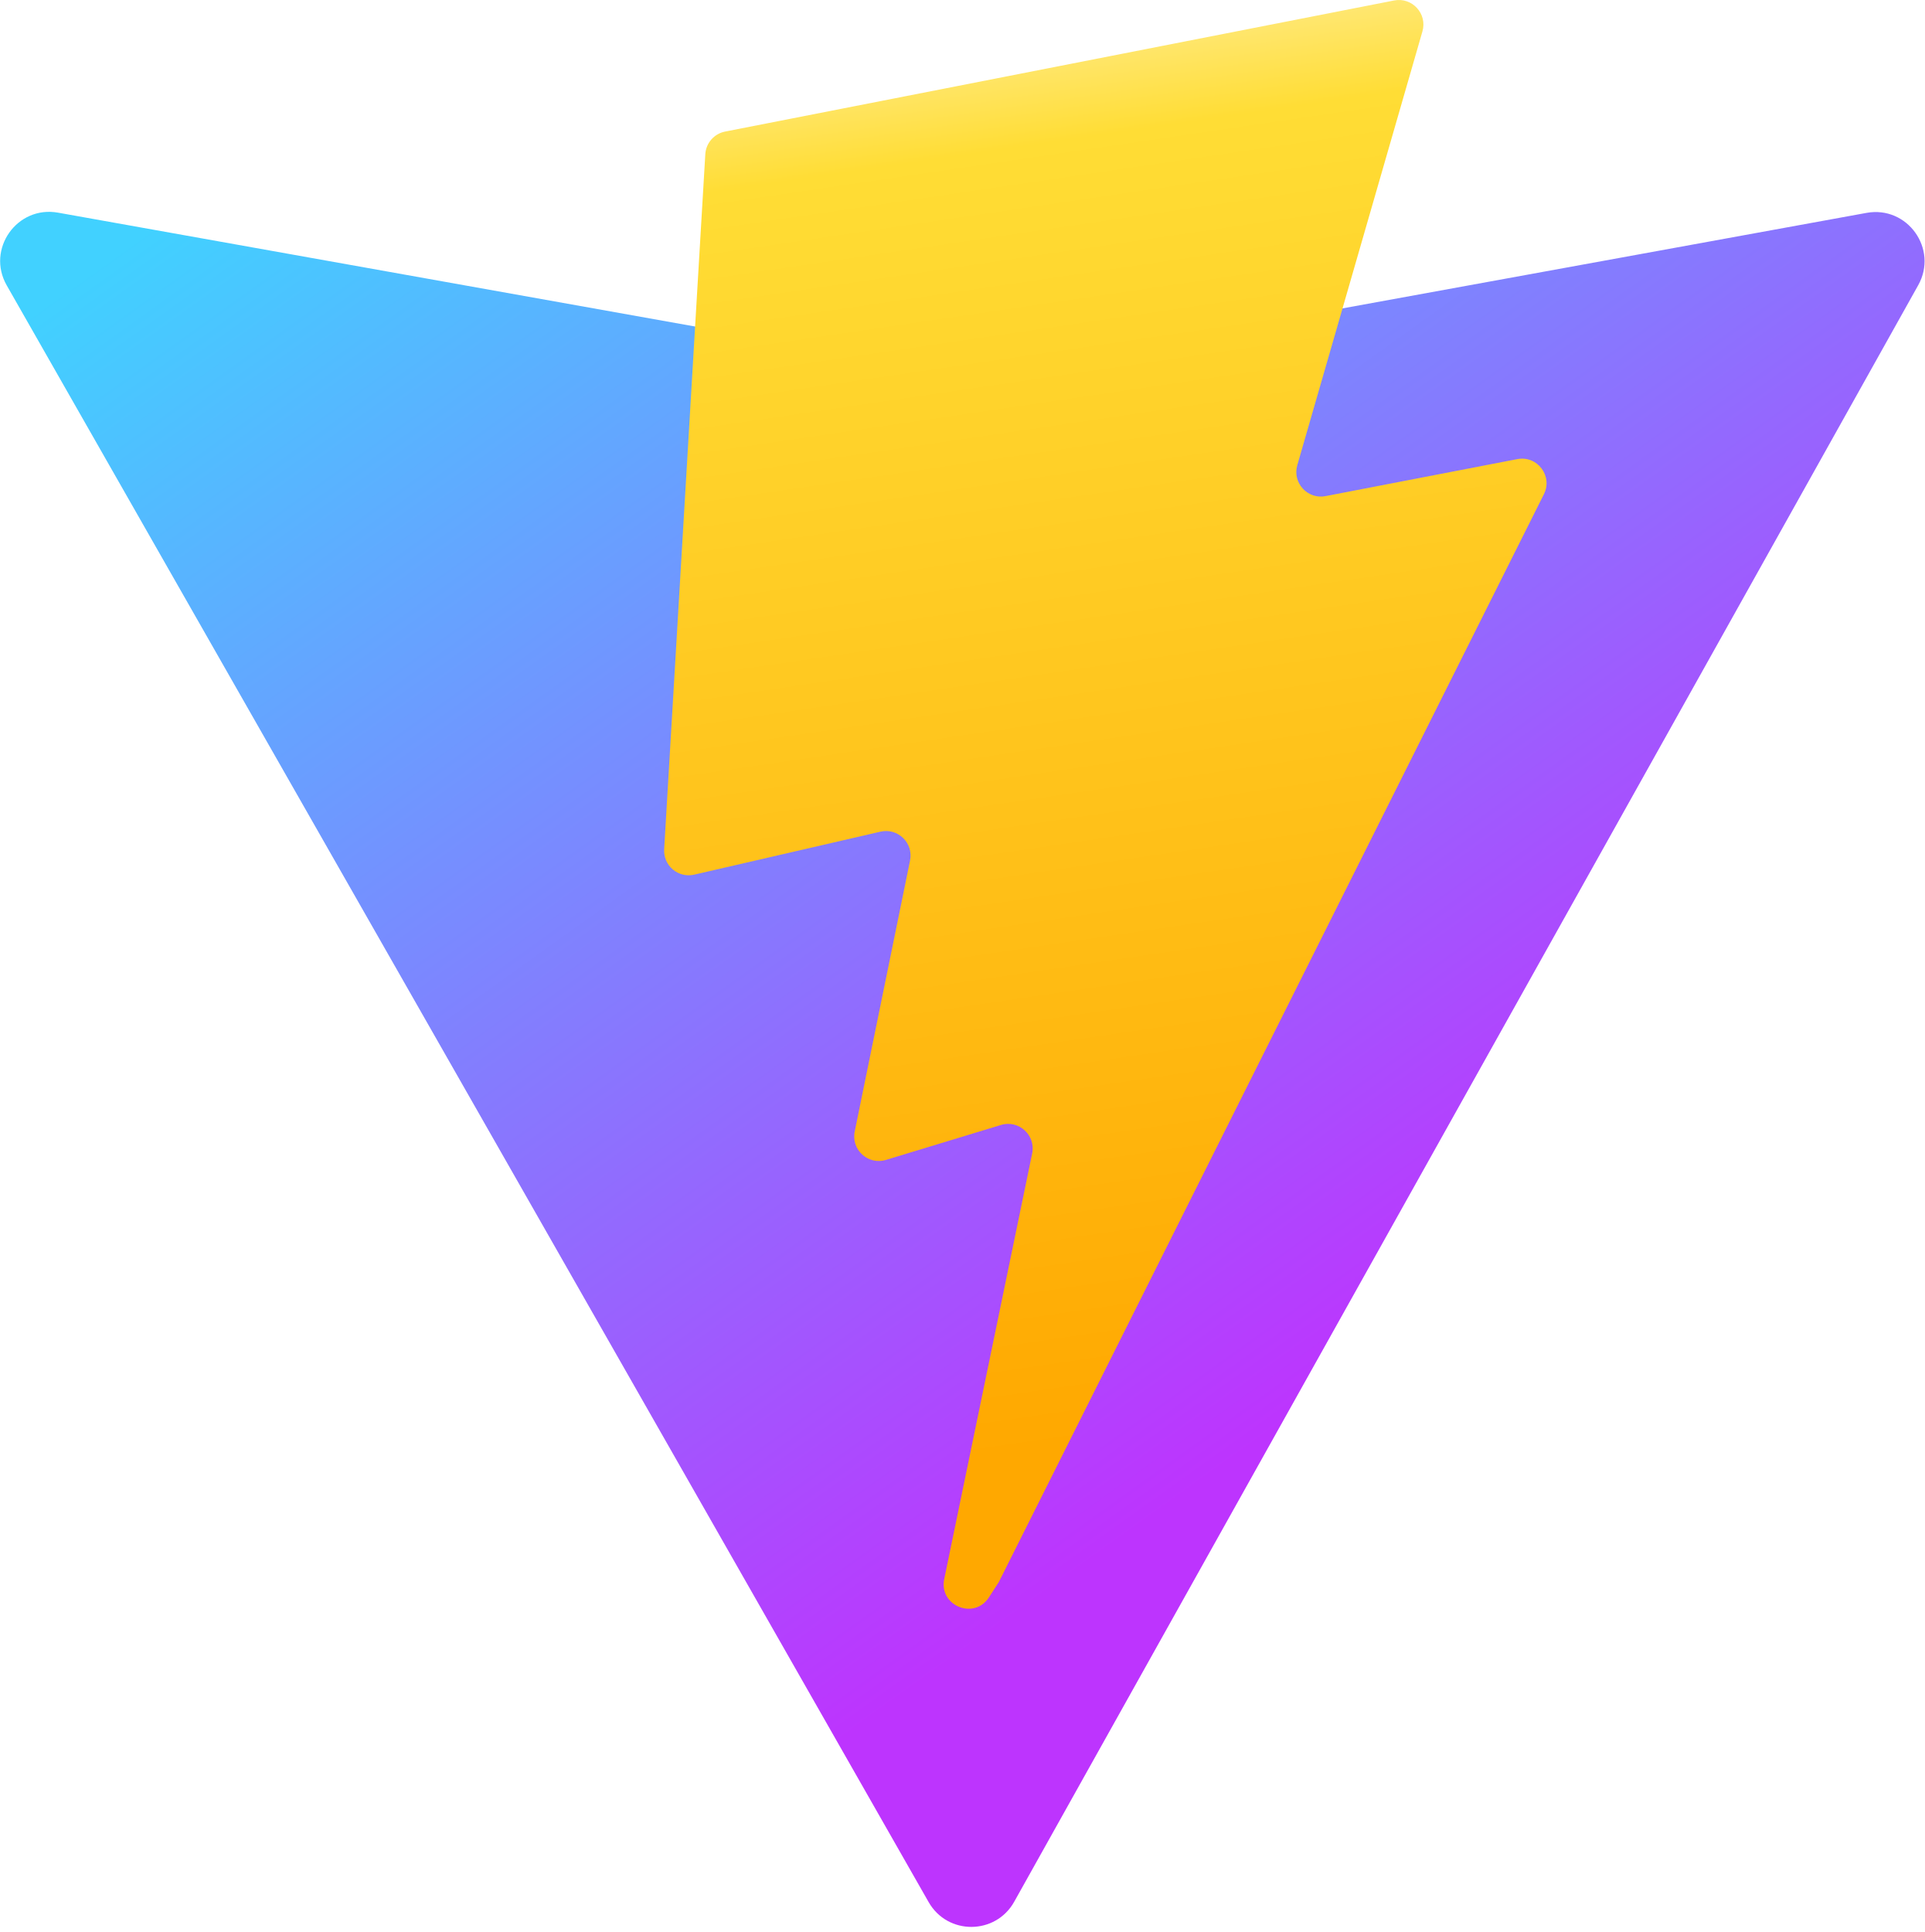
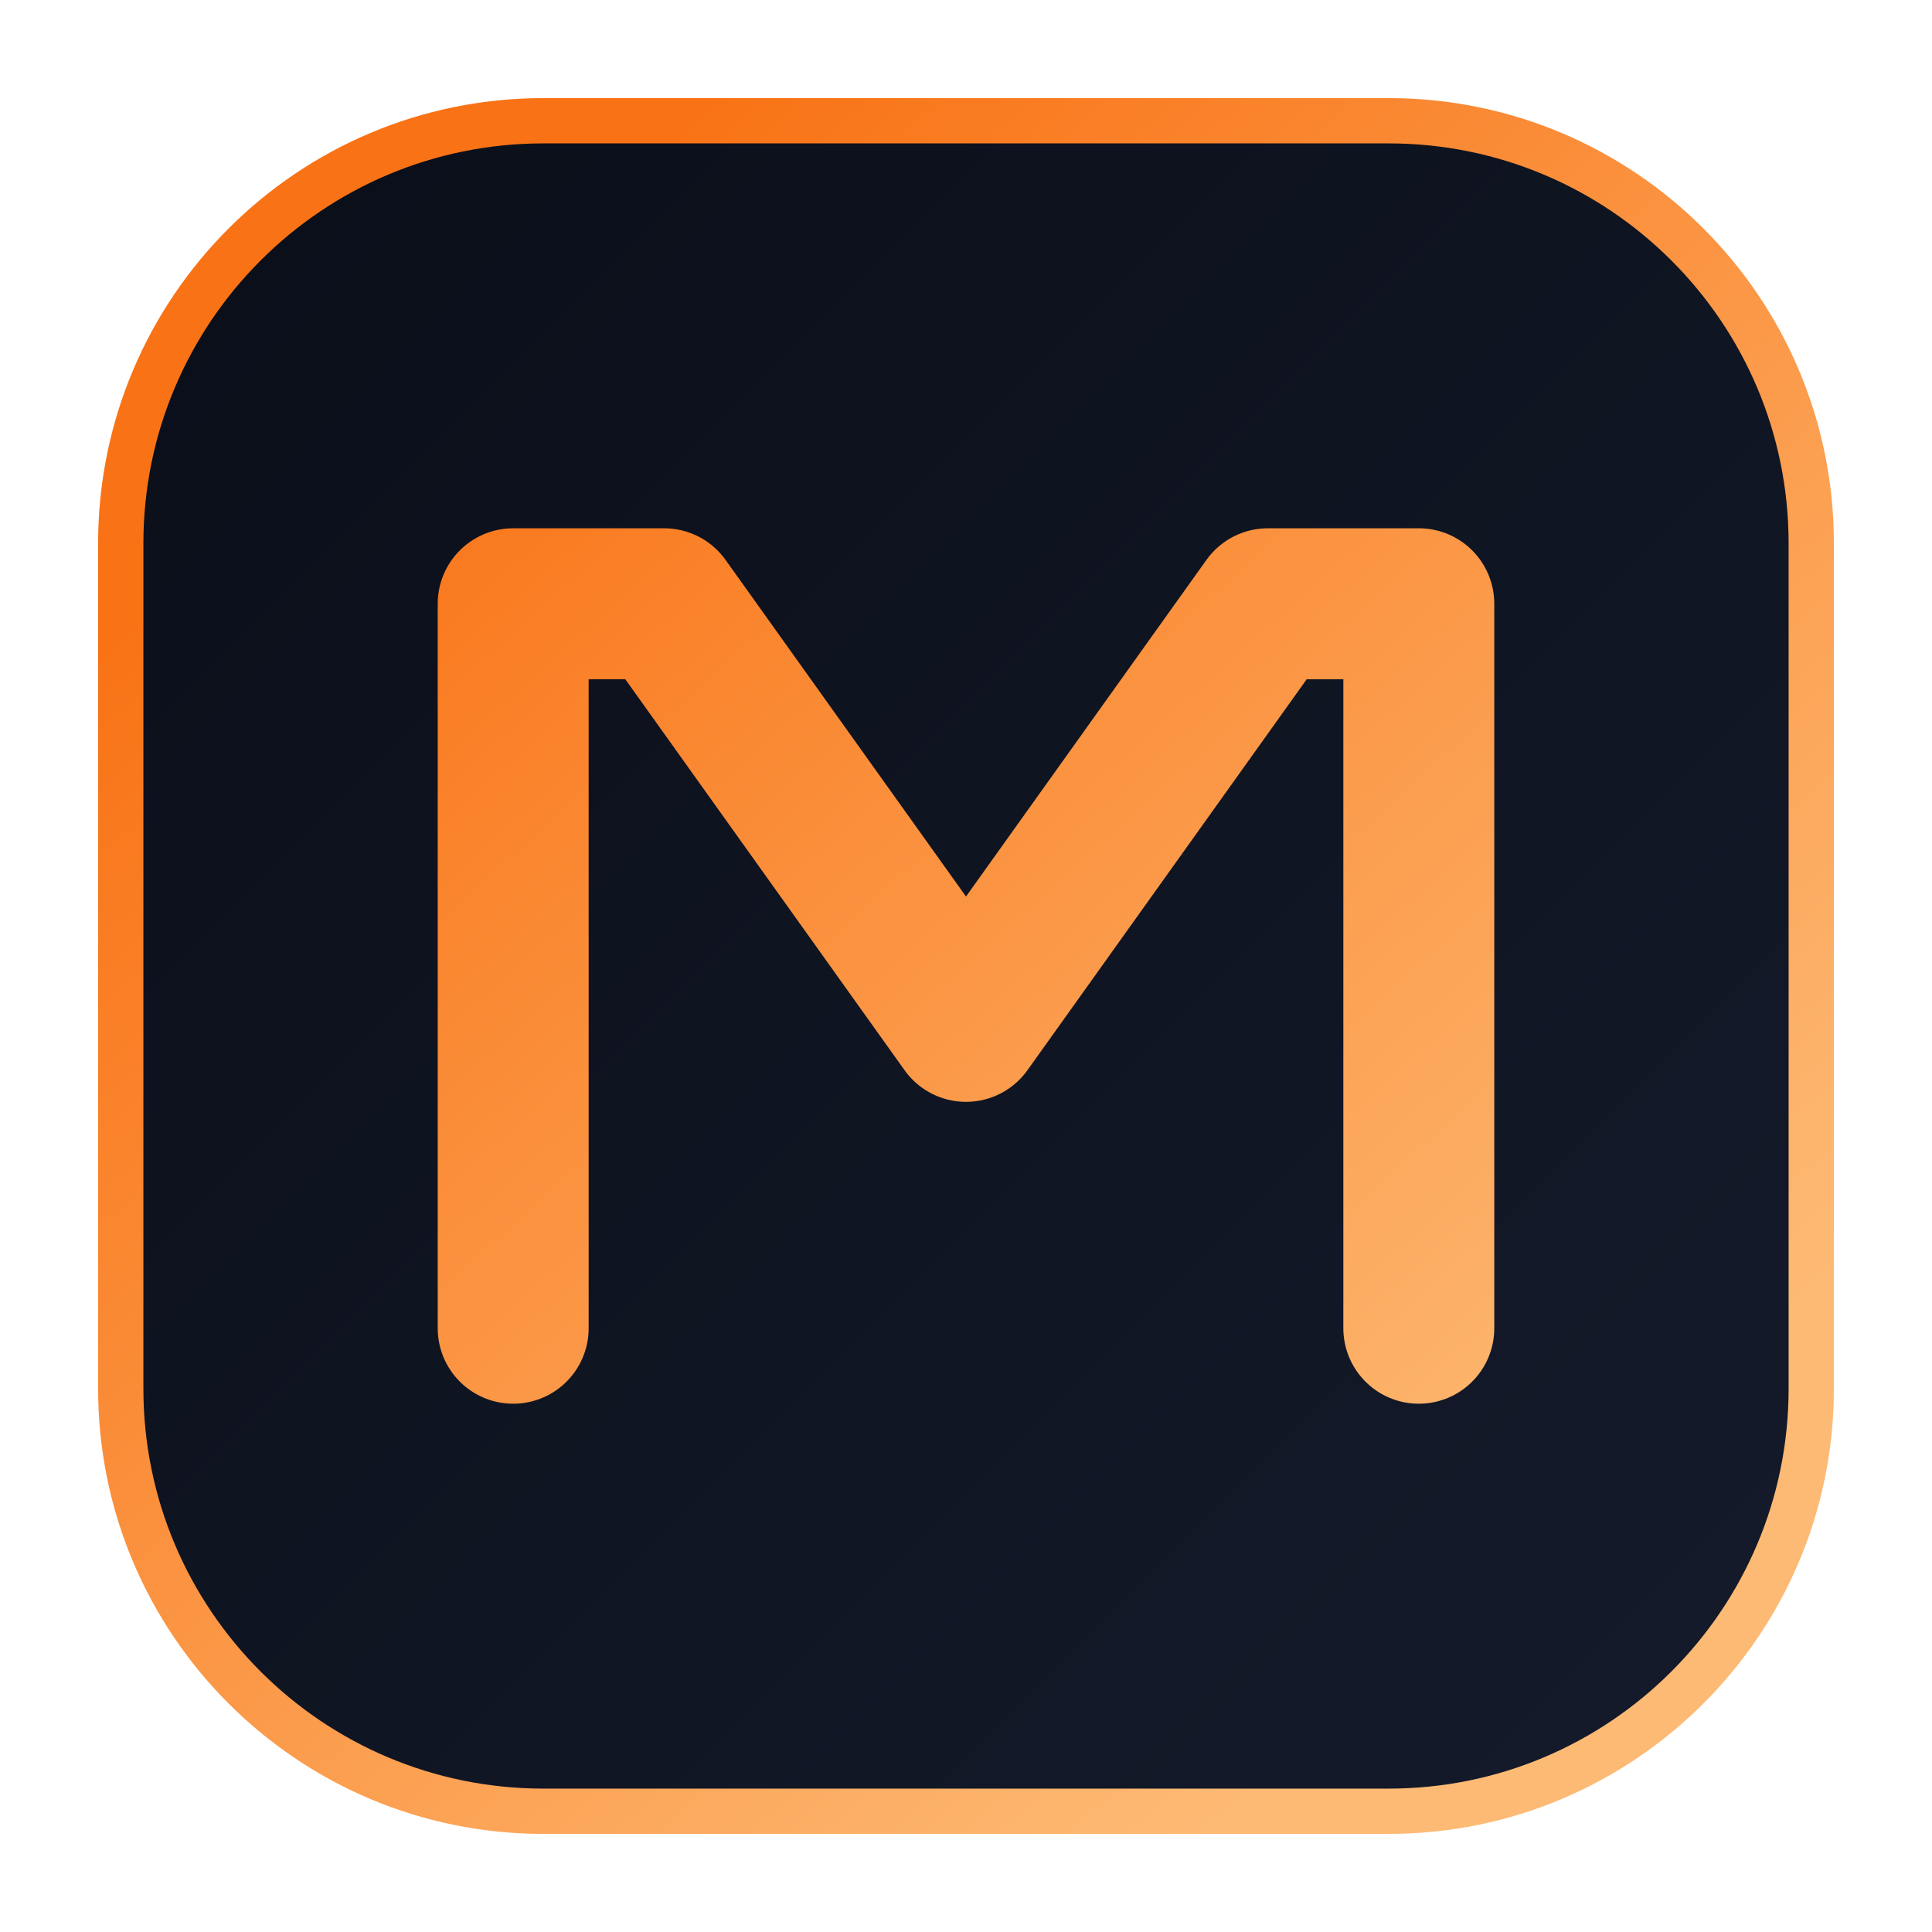
- <svg xmlns="http://www.w3.org/2000/svg" aria-hidden="true" role="img" class="iconify iconify--logos" width="31.88" height="32" preserveAspectRatio="xMidYMid meet" viewBox="0 0 256 257">
+ <svg xmlns="http://www.w3.org/2000/svg" width="128" height="128" viewBox="0 0 128 128" fill="none">
  <defs>
-     <linearGradient id="IconifyId1813088fe1fbc01fb466" x1="-.828%" x2="57.636%" y1="7.652%" y2="78.411%">
-       <stop offset="0%" stop-color="#41D1FF" />
-       <stop offset="100%" stop-color="#BD34FE" />
+     <linearGradient id="bg" x1="16" y1="16" x2="112" y2="112" gradientUnits="userSpaceOnUse">
+       <stop offset="0" stop-color="#0B0F1A" />
+       <stop offset="1" stop-color="#141A2A" />
    </linearGradient>
-     <linearGradient id="IconifyId1813088fe1fbc01fb467" x1="43.376%" x2="50.316%" y1="2.242%" y2="89.03%">
-       <stop offset="0%" stop-color="#FFEA83" />
-       <stop offset="8.333%" stop-color="#FFDD35" />
-       <stop offset="100%" stop-color="#FFA800" />
+     <linearGradient id="accent" x1="28" y1="24" x2="100" y2="104" gradientUnits="userSpaceOnUse">
+       <stop offset="0" stop-color="#F97316" />
+       <stop offset="1" stop-color="#FDBA74" />
    </linearGradient>
  </defs>
-   <path fill="url(#IconifyId1813088fe1fbc01fb466)" d="M255.153 37.938L134.897 252.976c-2.483 4.44-8.862 4.466-11.382.048L.875 37.958c-2.746-4.814 1.371-10.646 6.827-9.67l120.385 21.517a6.537 6.537 0 0 0 2.322-.004l117.867-21.483c5.438-.991 9.574 4.796 6.877 9.62Z" />
-   <path fill="url(#IconifyId1813088fe1fbc01fb467)" d="M185.432.063L96.44 17.501a3.268 3.268 0 0 0-2.634 3.014l-5.474 92.456a3.268 3.268 0 0 0 3.997 3.378l24.777-5.718c2.318-.535 4.413 1.507 3.936 3.838l-7.361 36.047c-.495 2.426 1.782 4.5 4.151 3.78l15.304-4.649c2.372-.72 4.652 1.36 4.15 3.788l-11.698 56.621c-.732 3.542 3.979 5.473 5.943 2.437l1.313-2.028l72.516-144.72c1.215-2.423-.88-5.186-3.54-4.672l-25.505 4.922c-2.396.462-4.435-1.77-3.759-4.114l16.646-57.705c.677-2.35-1.37-4.583-3.769-4.113Z" />
+   <rect x="8" y="8" width="112" height="112" rx="28" fill="url(#bg)" />
+   <rect x="8" y="8" width="112" height="112" rx="28" stroke="url(#accent)" stroke-width="3" />
+   <path d="M34 88V40h10l20 28 20-28h10v48" stroke="url(#accent)" stroke-width="10" stroke-linecap="round" stroke-linejoin="round" fill="none" />
</svg>
